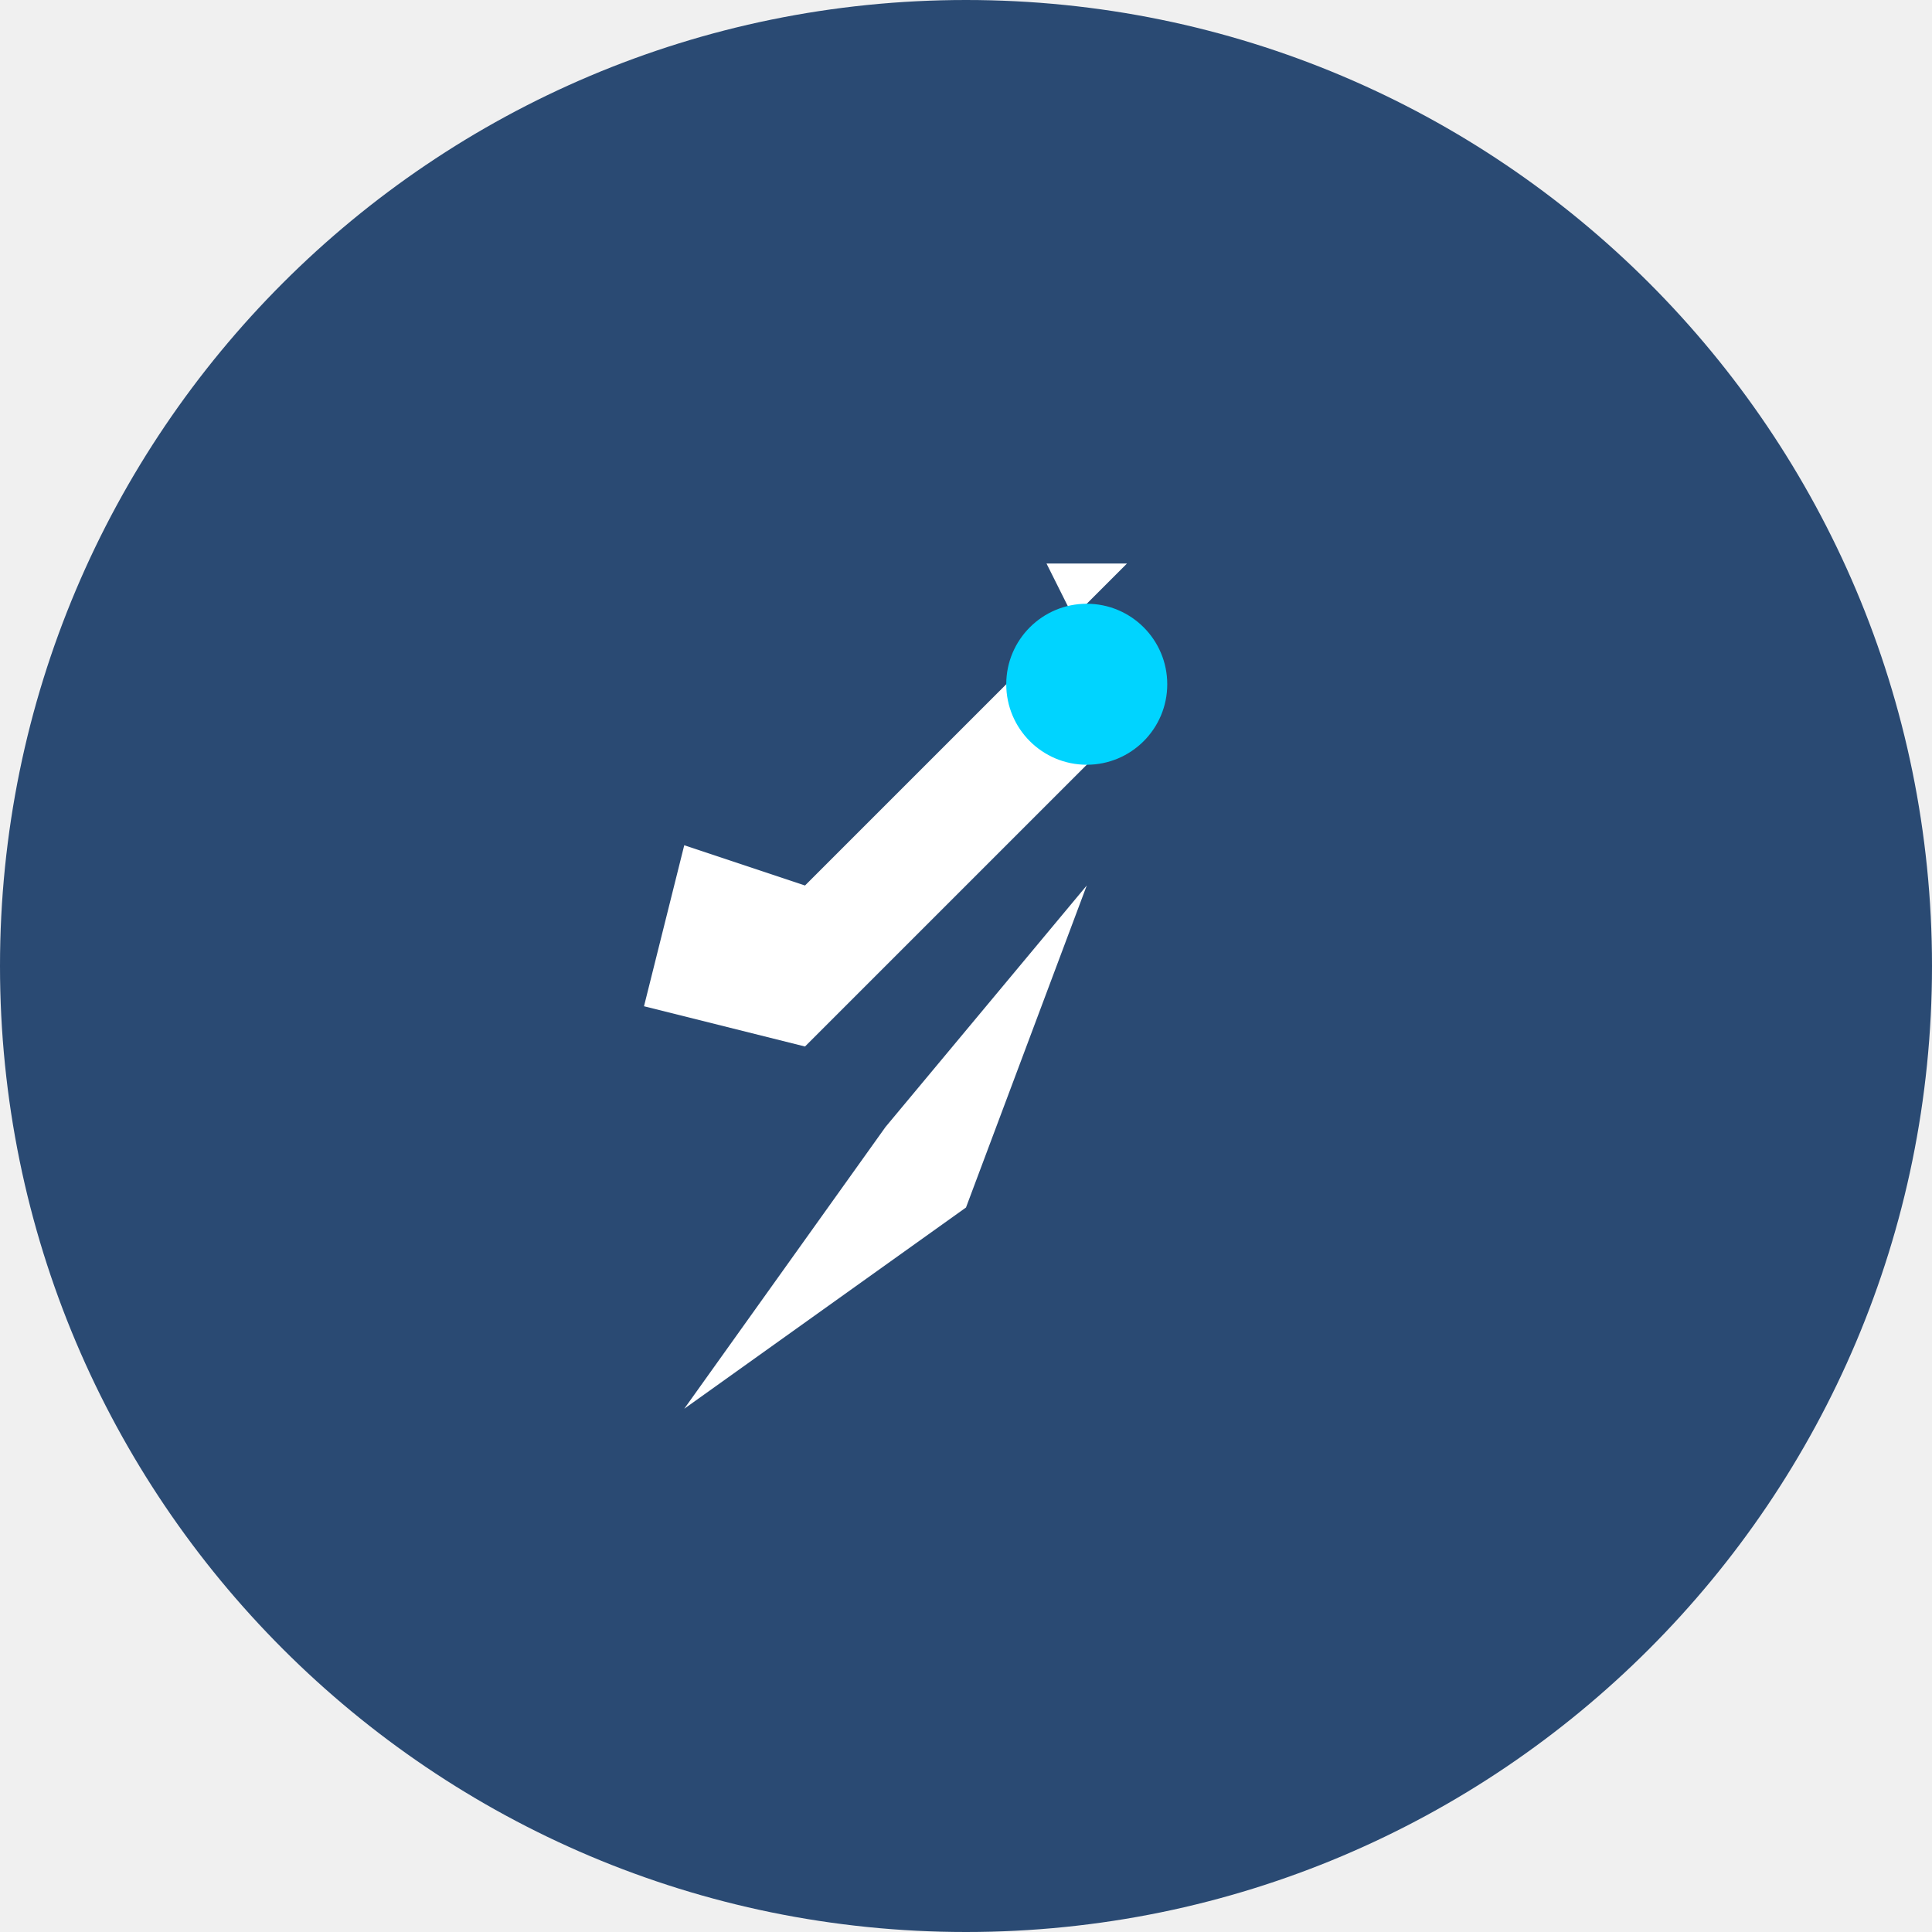
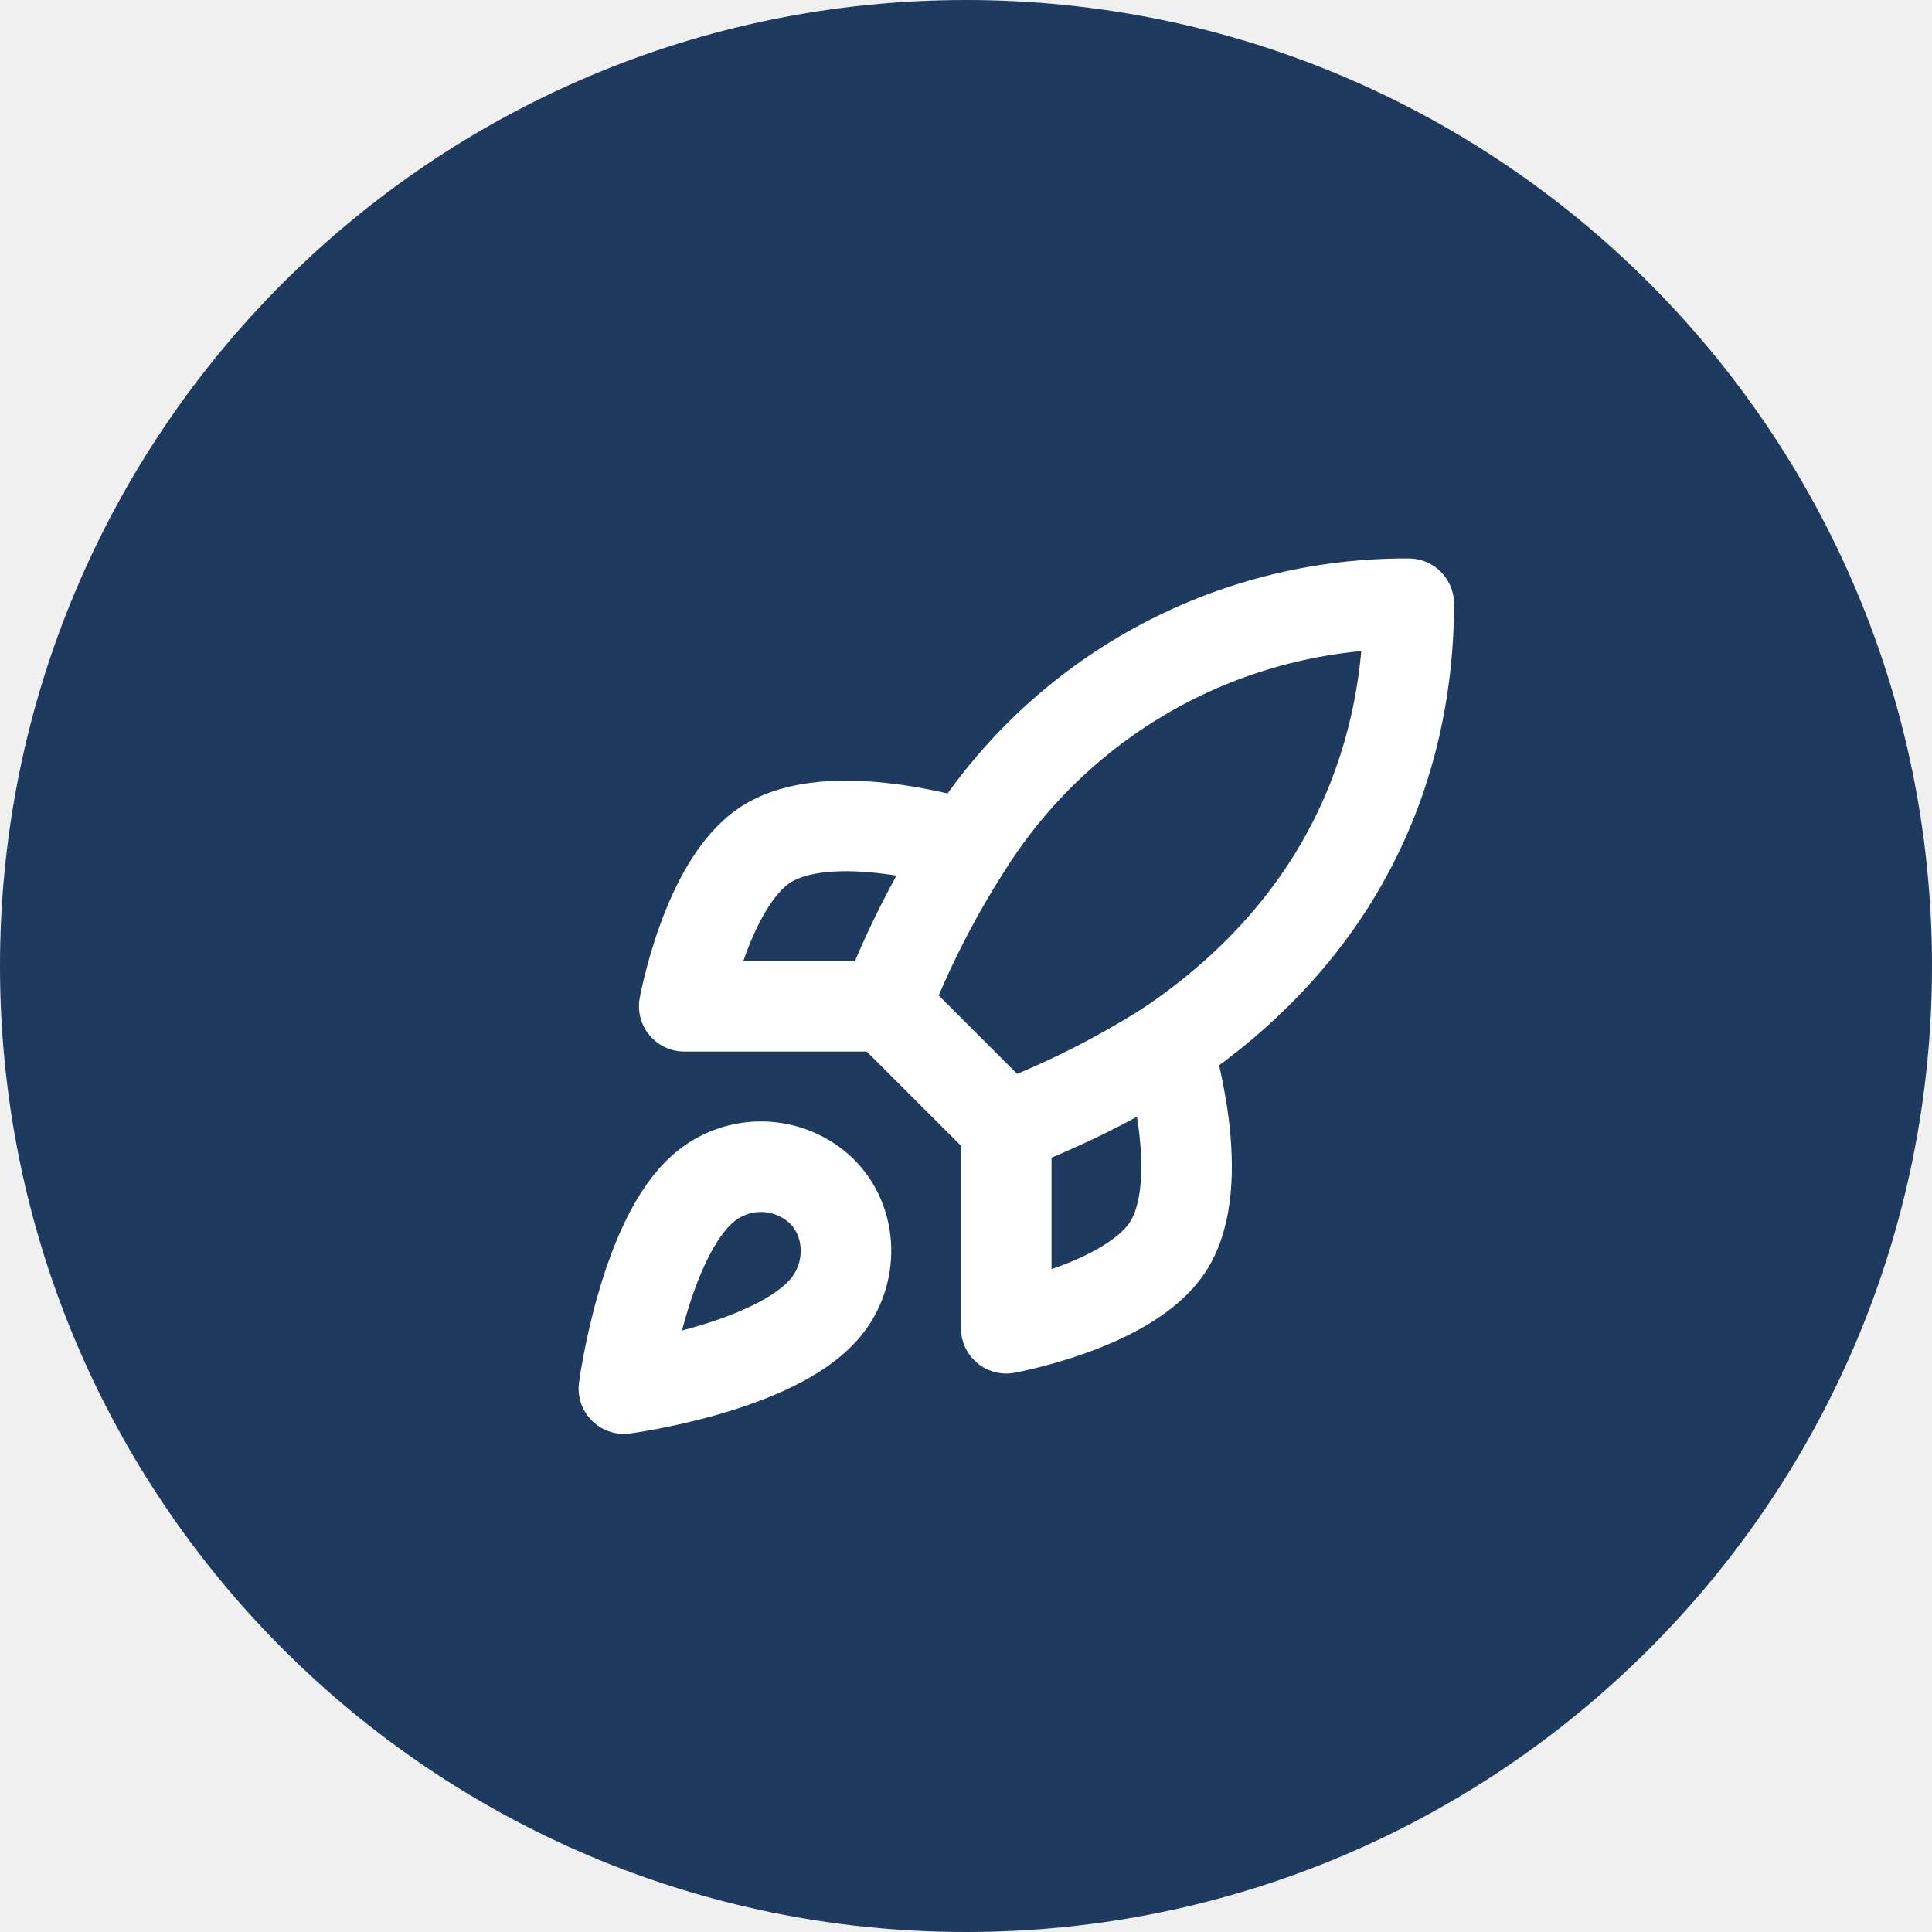
- <svg xmlns="http://www.w3.org/2000/svg" width="48" height="48" viewBox="0 0 48 48" fill="none">
-   <circle cx="24" cy="24" r="24" fill="#2a4a73" />
-   <path d="M28 14l-8 8-3-1-1 4 4 1 8-8-2-4zm-6 14l-5 7 7-5 3-8-5 6z" fill="#ffffff" />
-   <circle cx="27" cy="17" r="2" fill="#00D4FF" />
+ <svg xmlns="http://www.w3.org/2000/svg" width="48" height="48" viewBox="0 0 48 48">
+   <circle cx="24" cy="24" r="24" fill="#1e3a5f" />
+   <g transform="translate(13, 13)" fill="none" stroke="#ffffff" stroke-width="2.25" stroke-linecap="round" stroke-linejoin="round">
+     <path d="M4.5 16.5c-1.5 1.26-2 5-2 5s3.74-.5 5-2c.71-.84.7-2.13-.09-2.91a2.18 2.18 0 0 0-2.91-.09z" />
+     <path d="m12 15-3-3a22 22 0 0 1 2-3.95A12.88 12.88 0 0 1 22 2c0 2.72-.78 7.5-6 11a22.35 22.35 0 0 1-4 2z" />
+     <path d="M9 12H4s.55-3.03 2-4c1.62-1.08 5 0 5 0" />
+     <path d="M12 15v5s3.03-.55 4-2c1.08-1.62 0-5 0-5" />
+   </g>
</svg>
